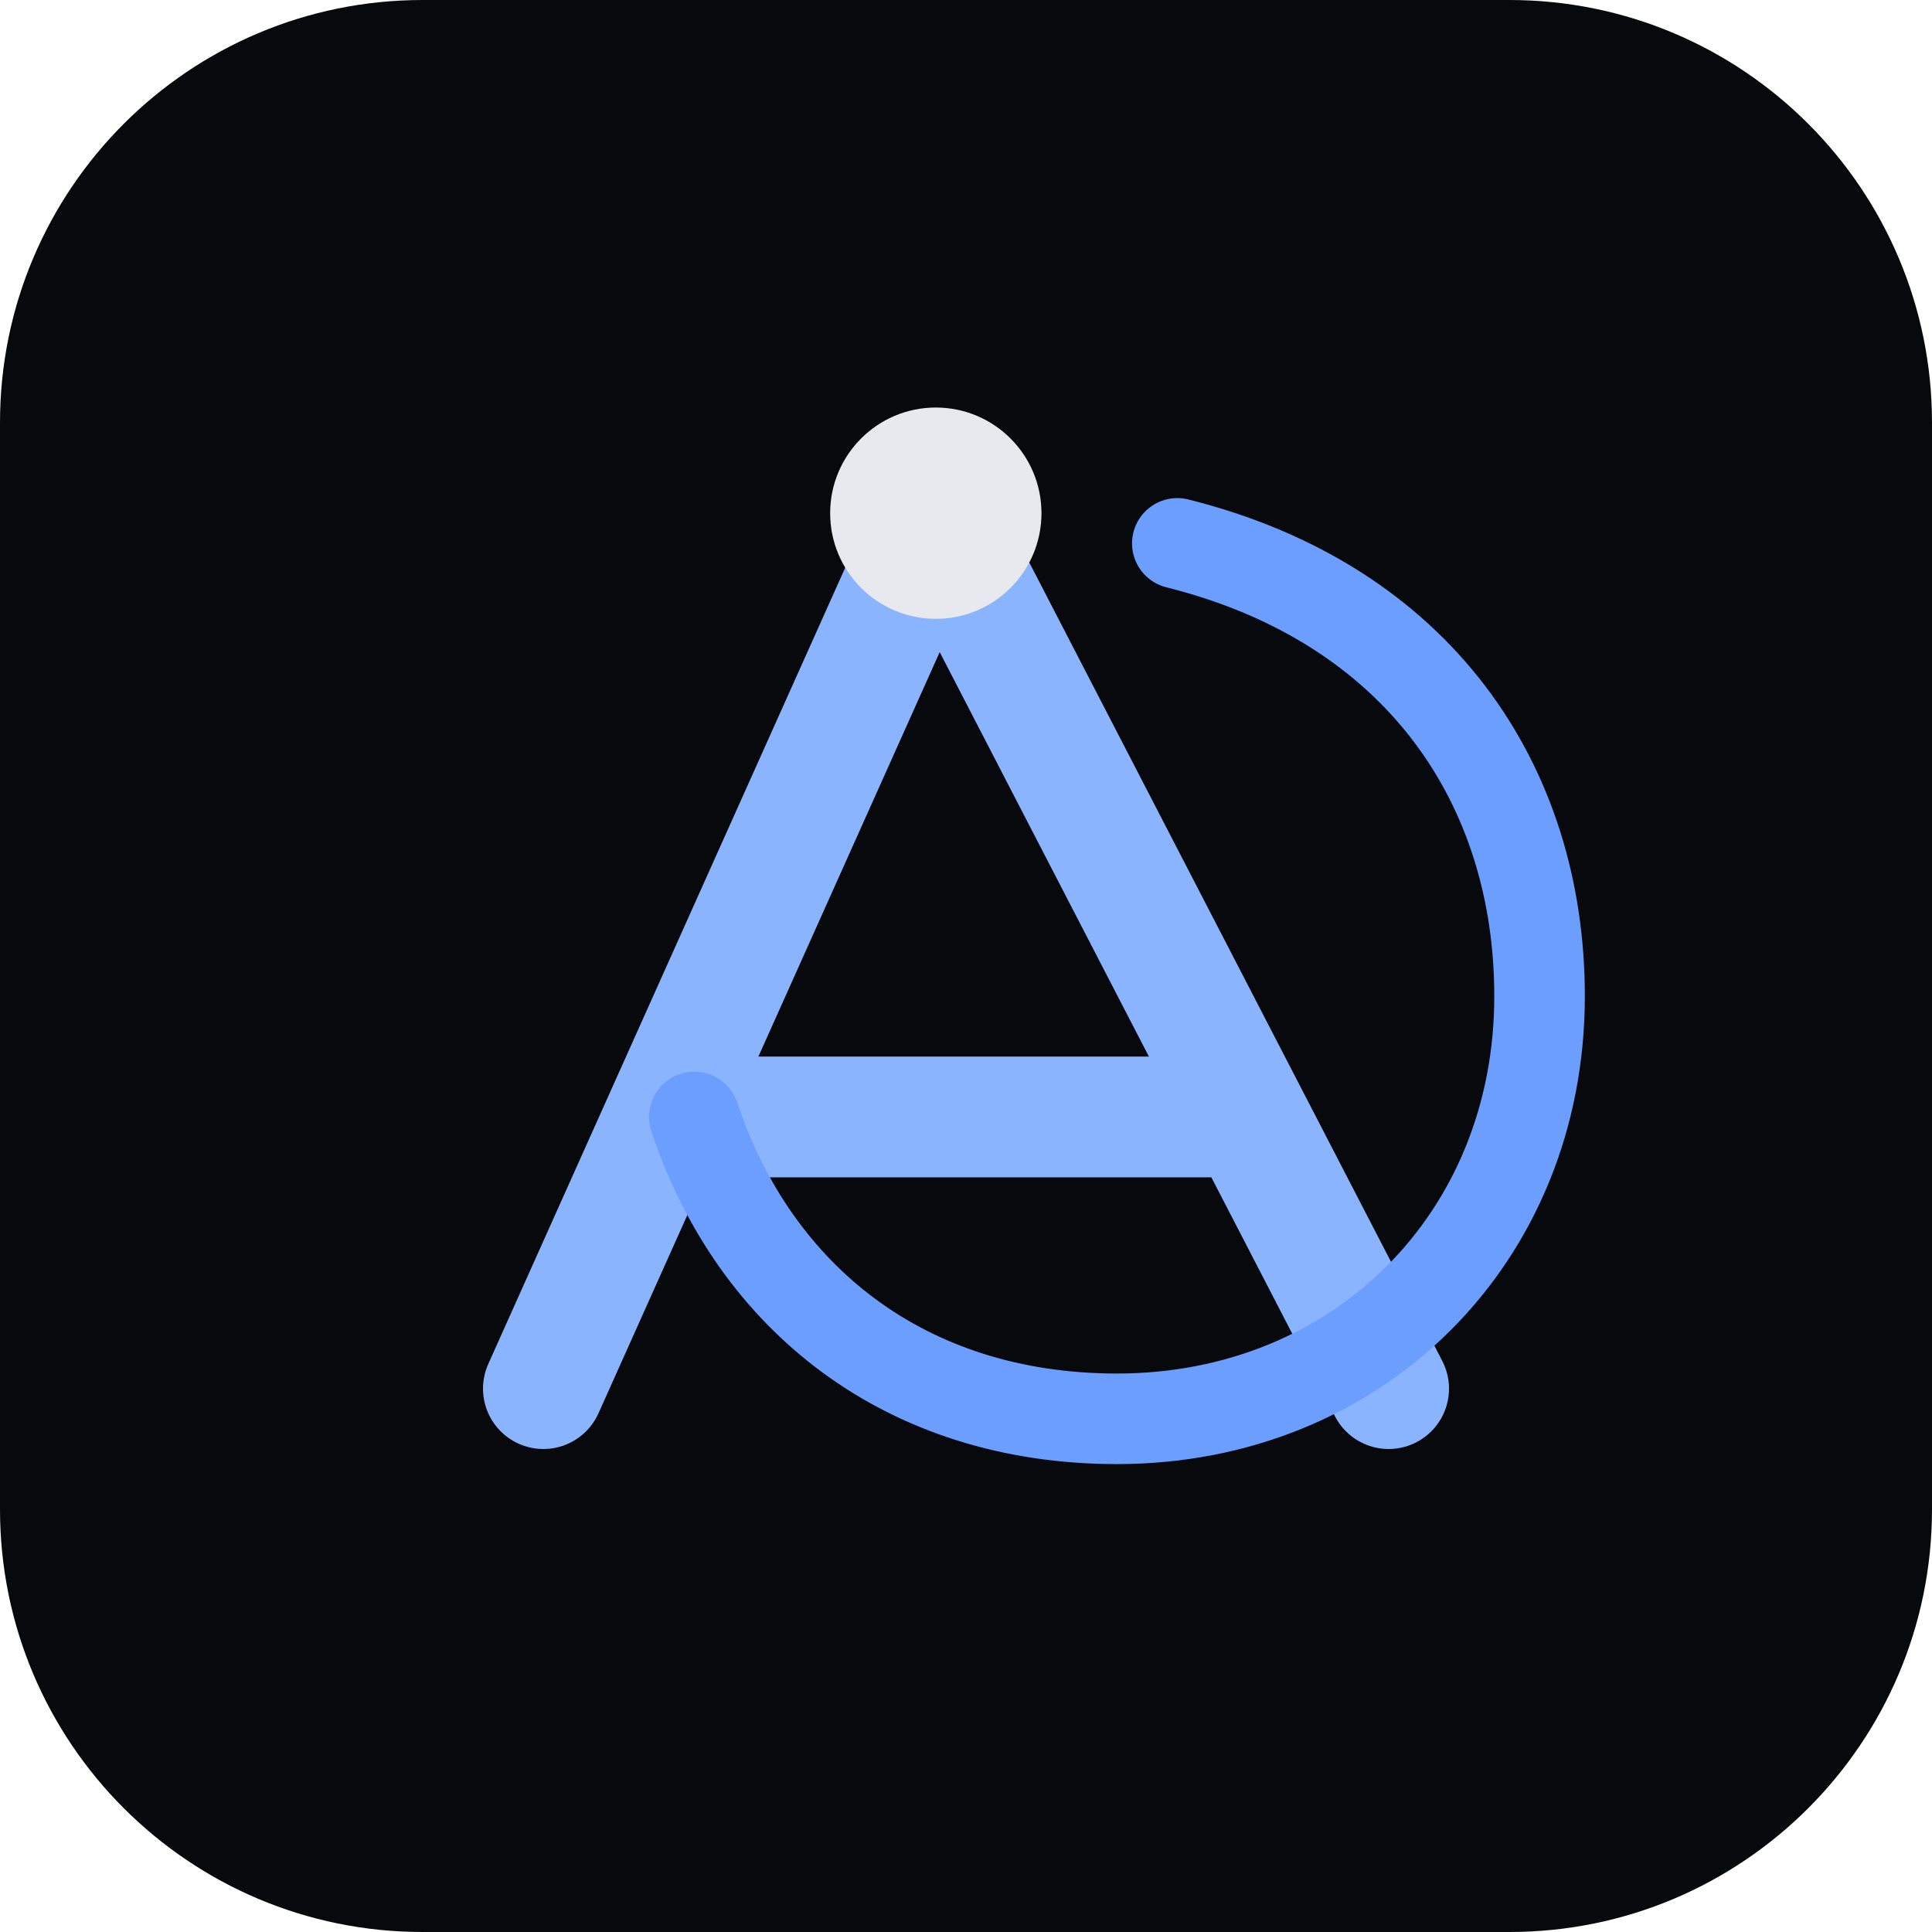
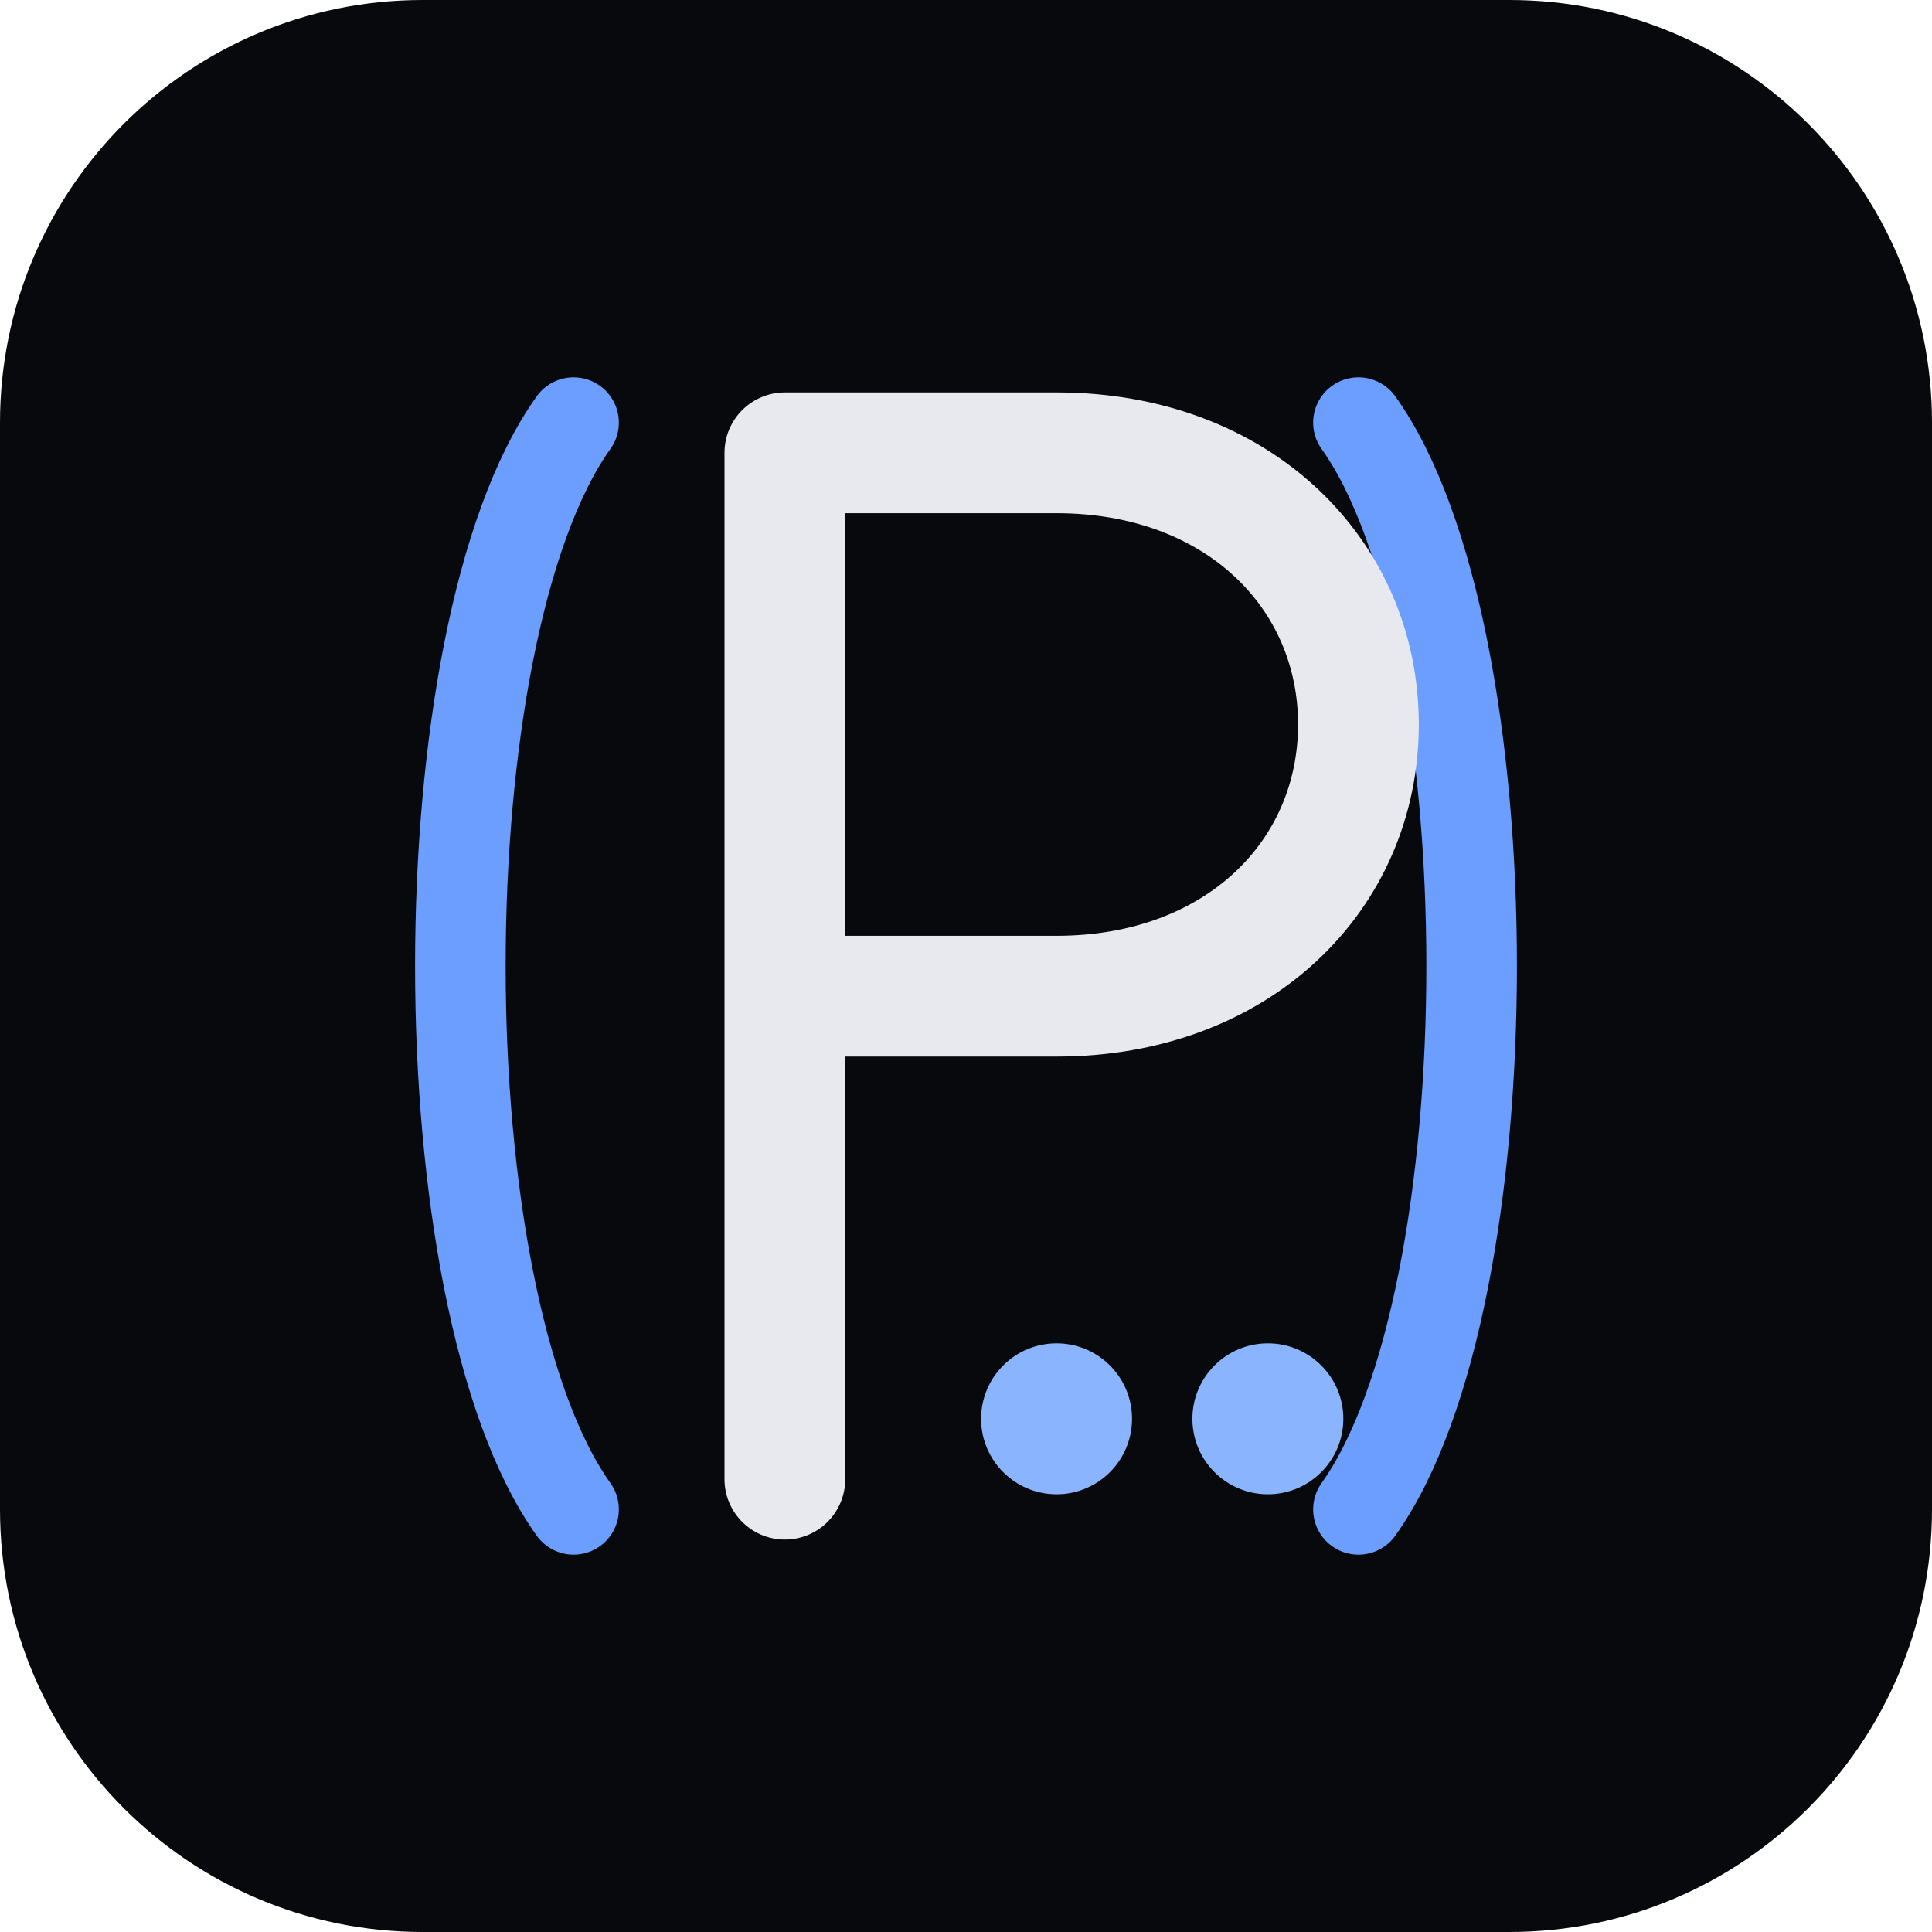
<svg xmlns="http://www.w3.org/2000/svg" viewBox="0 0 64 64" role="img" aria-labelledby="title">
  <rect width="64" height="64" rx="14" fill="#08090d" />
-   <path d="M18 46 31 17l15 29M23 37h18" fill="none" stroke="#8bb4ff" stroke-linecap="round" stroke-linejoin="round" stroke-width="4" />
-   <circle cx="31" cy="17" r="3.5" fill="#e7e9ef" />
-   <path d="M39 18c8 2 12 8 12 15 0 8-6 14-14 14-7 0-12-4-14-10" fill="none" stroke="#6b9eff" stroke-linecap="round" stroke-width="3" />
+   <path d="M19 14c-5 7-5 29 0 36M45 14c5 7 5 29 0 36" fill="none" stroke="#6b9eff" stroke-linecap="round" stroke-width="3" />
+   <path d="M26 49V15h9c6 0 10 4 10 9s-4 9-10 9h-9M26 33h9" fill="none" stroke="#e7e9ef" stroke-linecap="round" stroke-linejoin="round" stroke-width="4" />
+   <circle cx="35" cy="47" r="2.5" fill="#8bb4ff" />
+   <circle cx="42" cy="47" r="2.5" fill="#8bb4ff" />
</svg>
